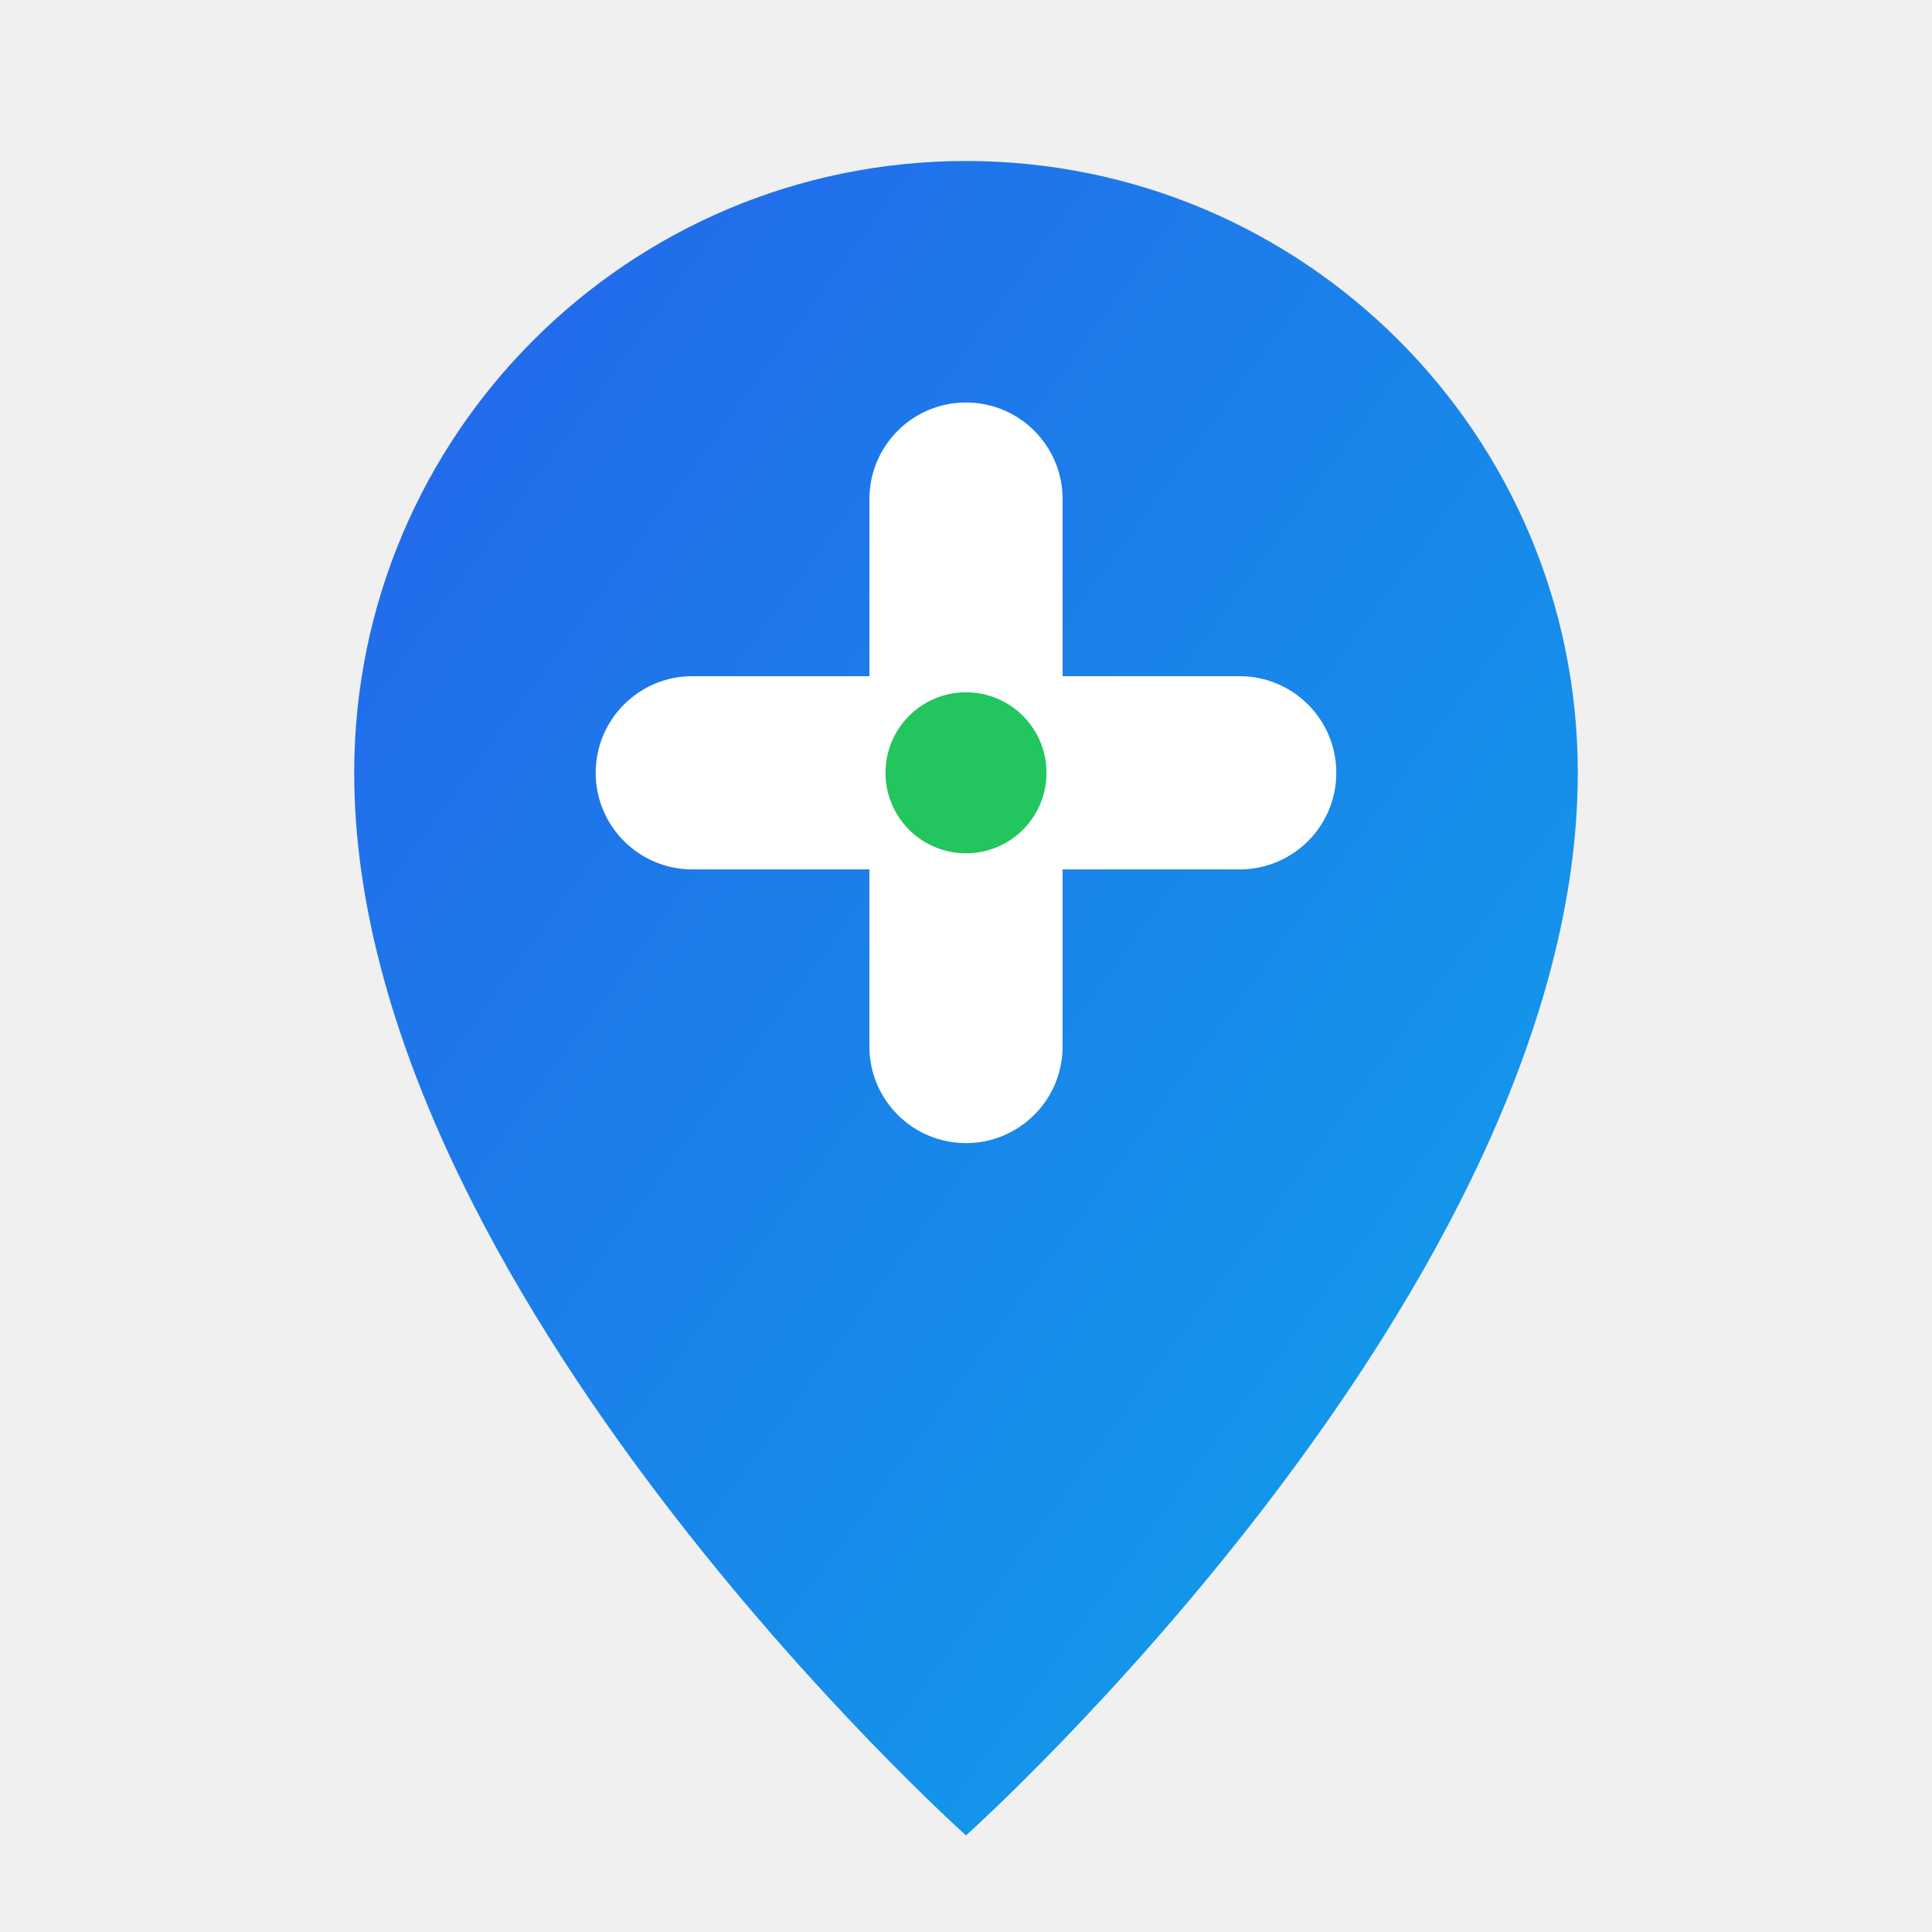
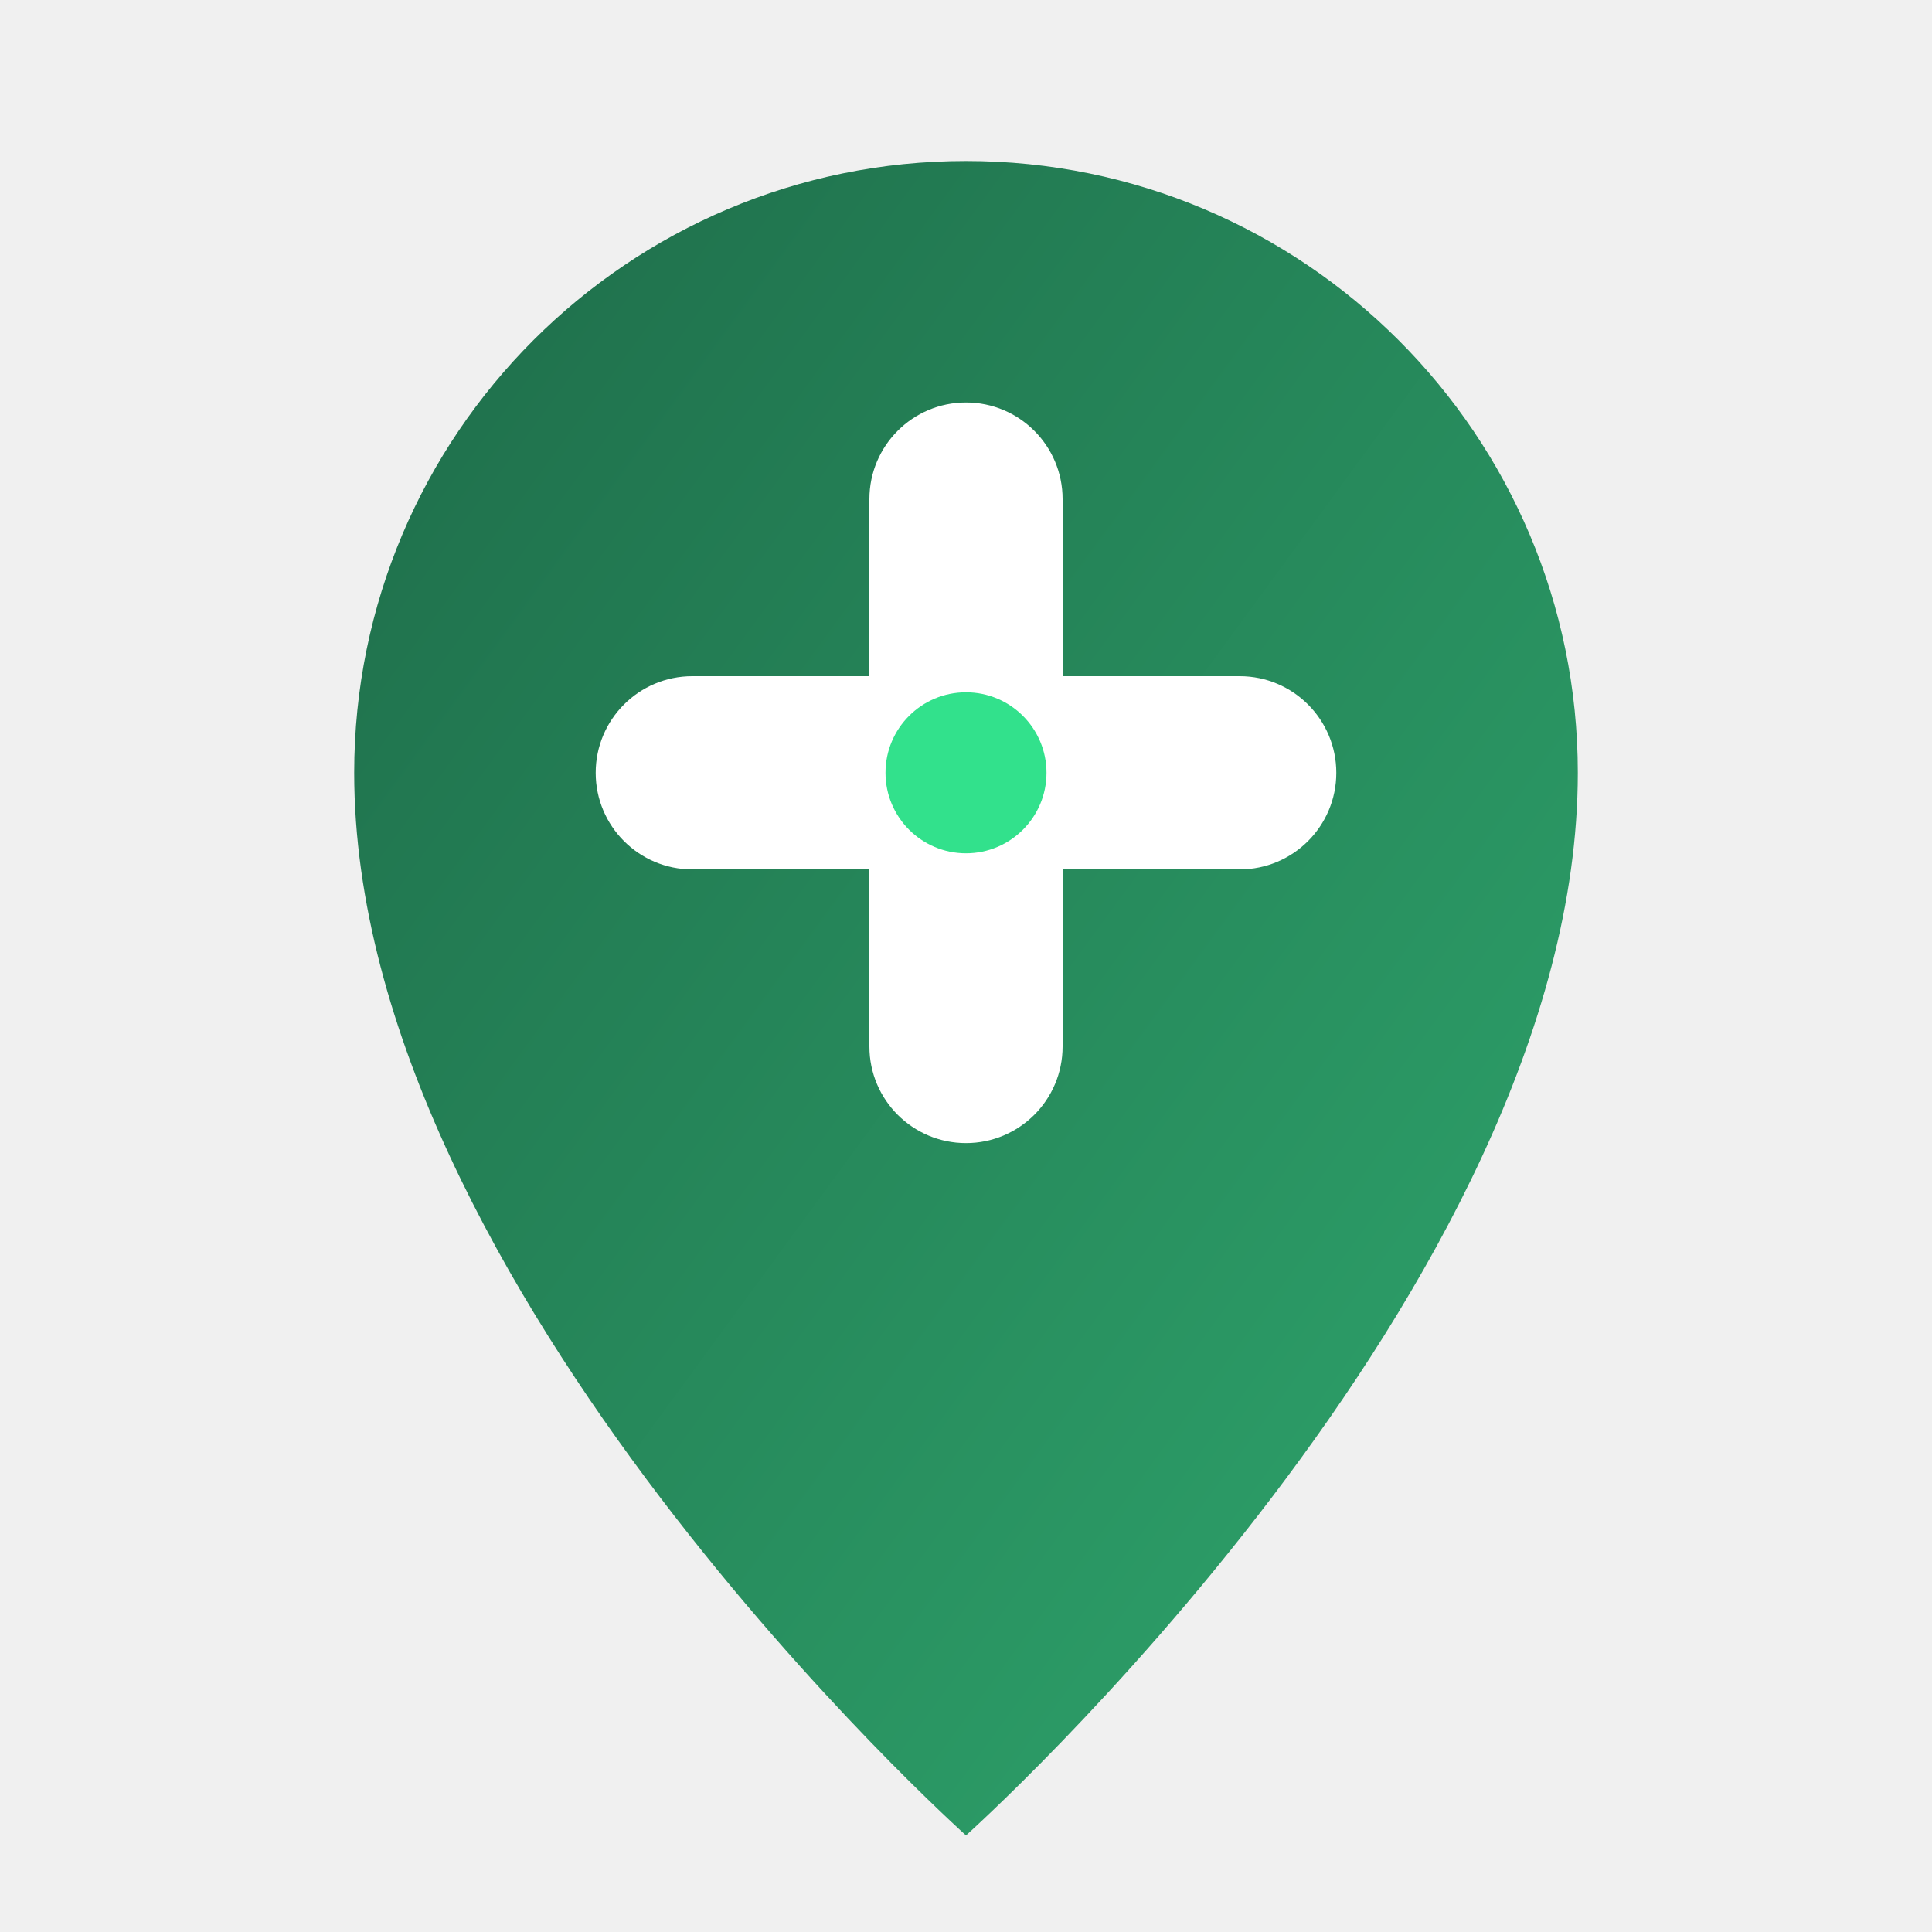
<svg xmlns="http://www.w3.org/2000/svg" viewBox="0 0 120 120" role="img" aria-label="WebGIS">
  <defs>
    <linearGradient id="g" x1="0" y1="0" x2="1" y2="1">
-       <stop offset="0" stop-color="#2563EB" />
-       <stop offset="1" stop-color="#0EA5E9" />
+       <stop offset="0" stop-color="#1E6B49" />
+       <stop offset="1" stop-color="#2FA86E" />
    </linearGradient>
  </defs>
  <path d="M60 114 C60 114 22 80 22 48 A38 38 0 1 1 98 48 C98 80 60 114 60 114 Z" fill="url(#g)" />
  <rect x="54" y="25" width="12" height="46" rx="6" fill="#fff" />
  <rect x="37" y="42" width="46" height="12" rx="6" fill="#fff" />
-   <circle cx="60" cy="48" r="5" fill="#22C55E" />
+   <circle cx="60" cy="48" r="5" fill="#32E18C" />
</svg>
